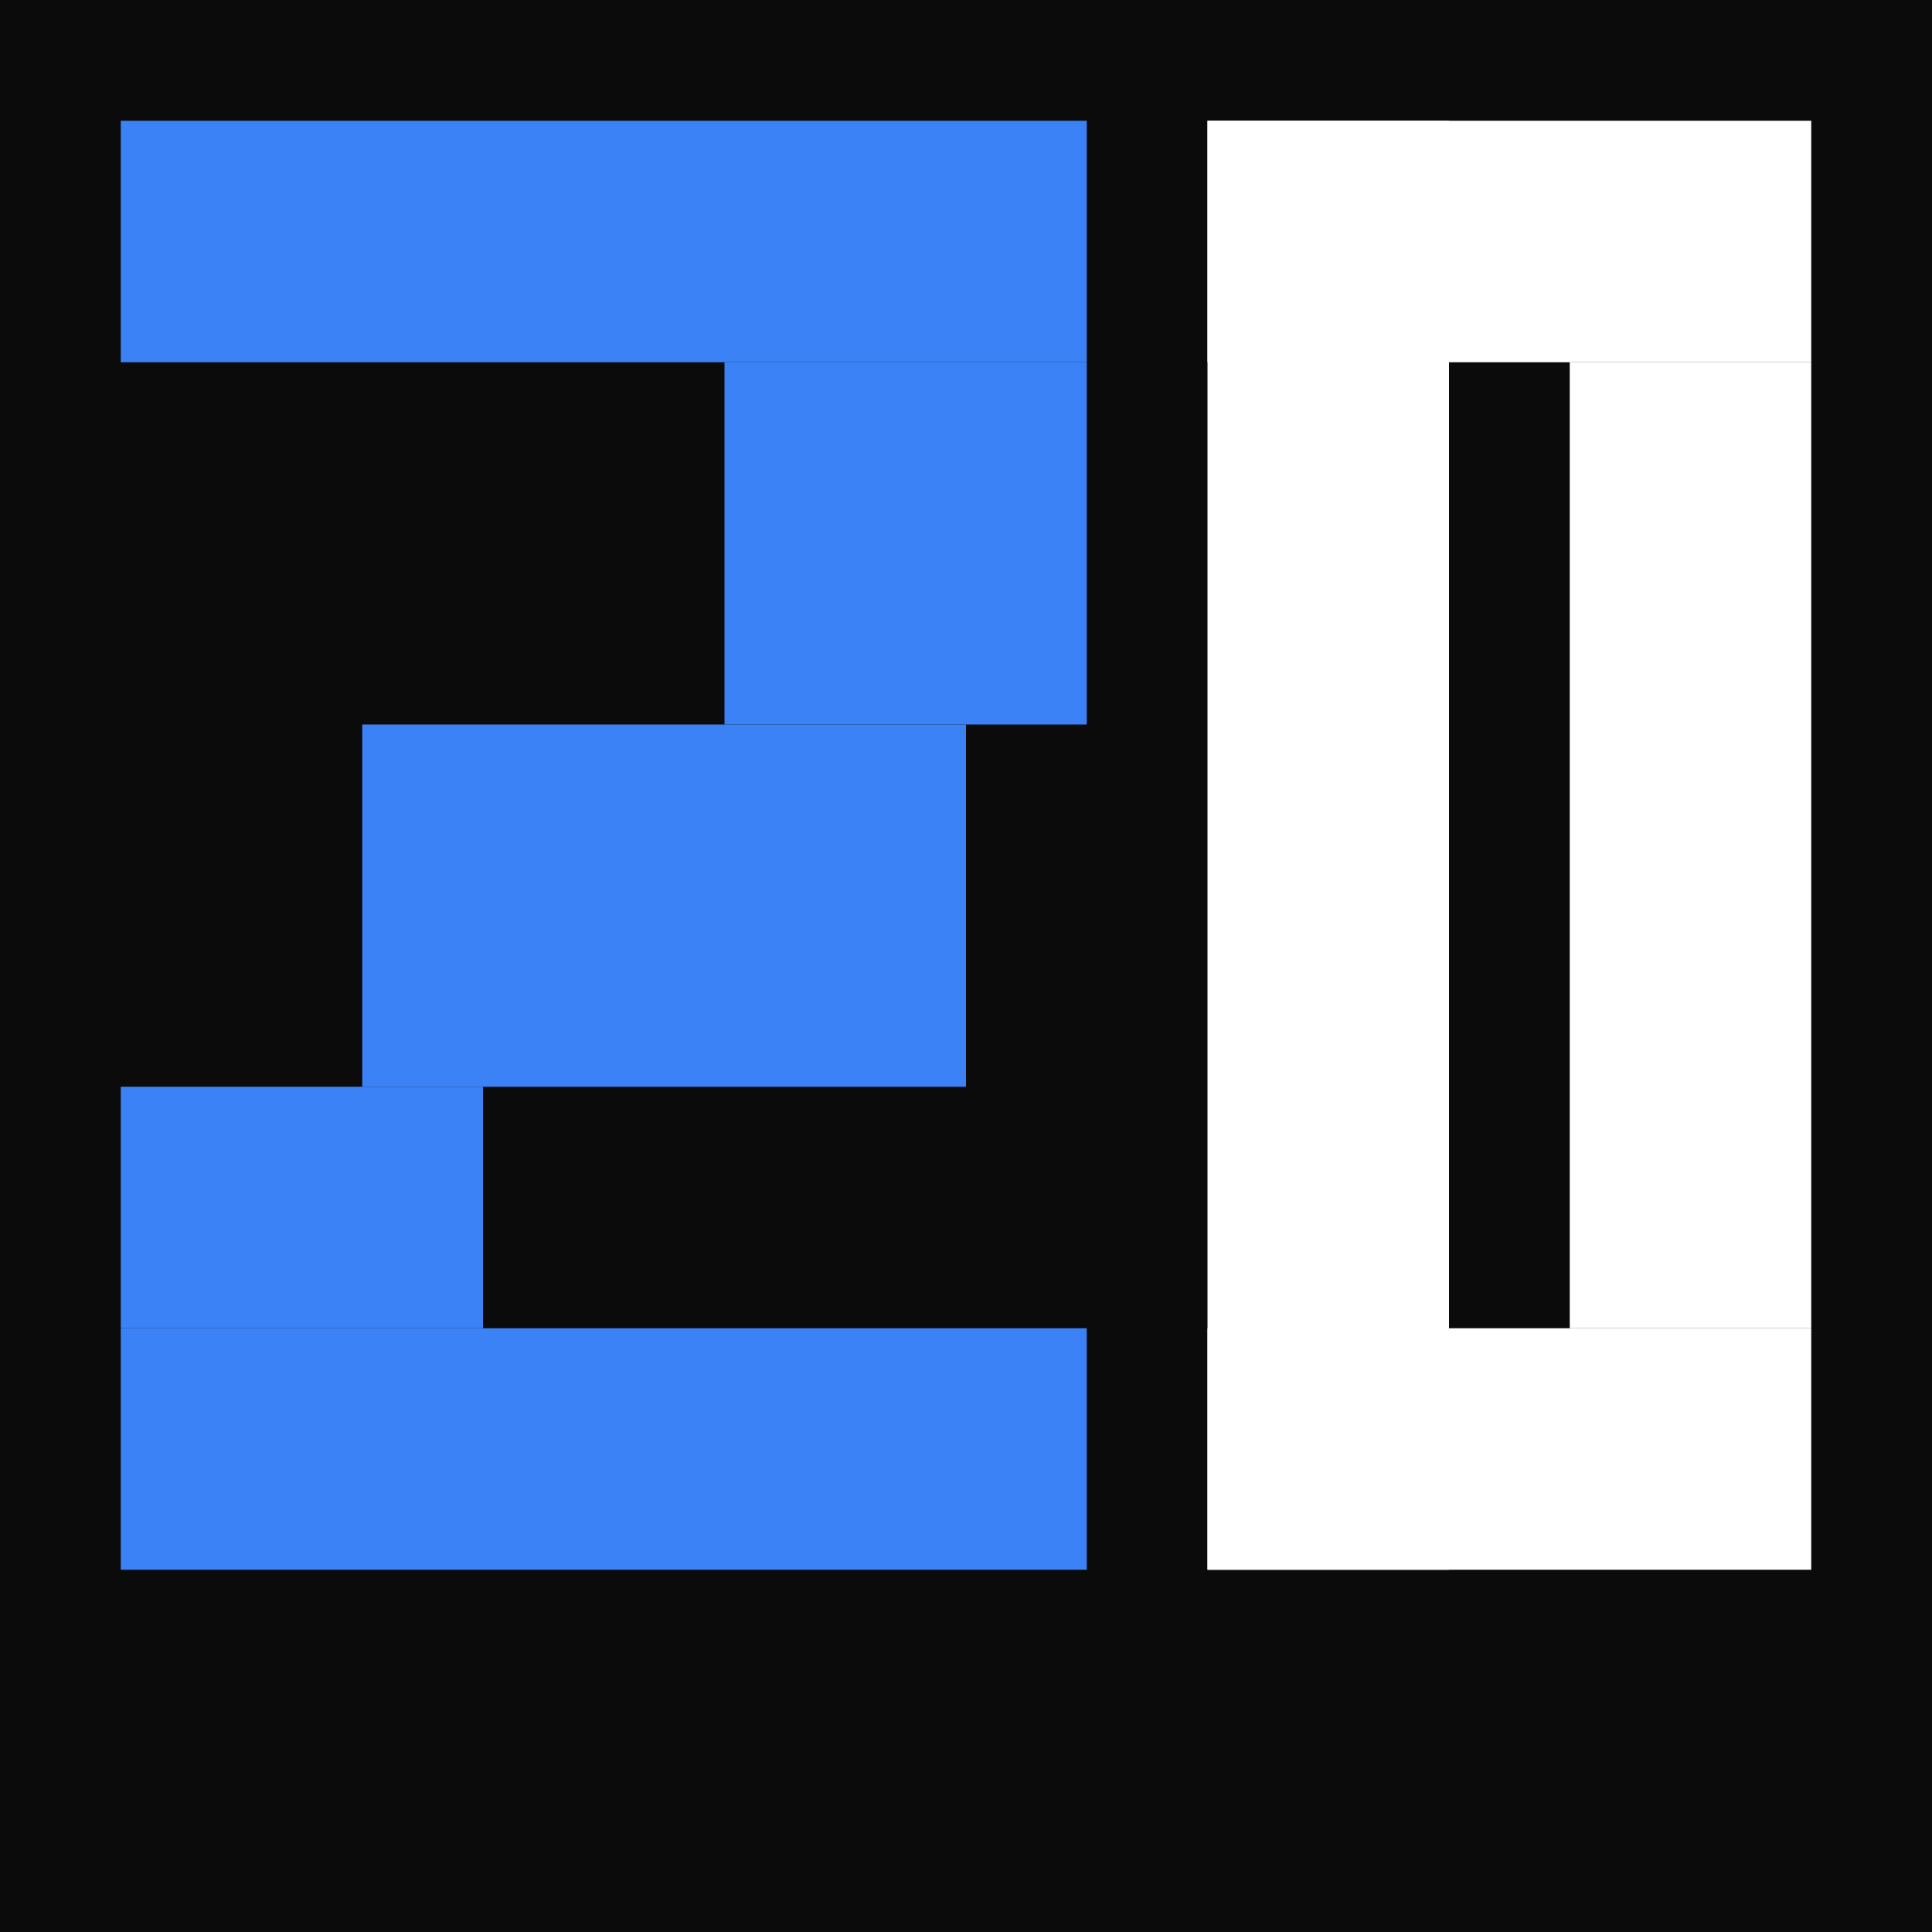
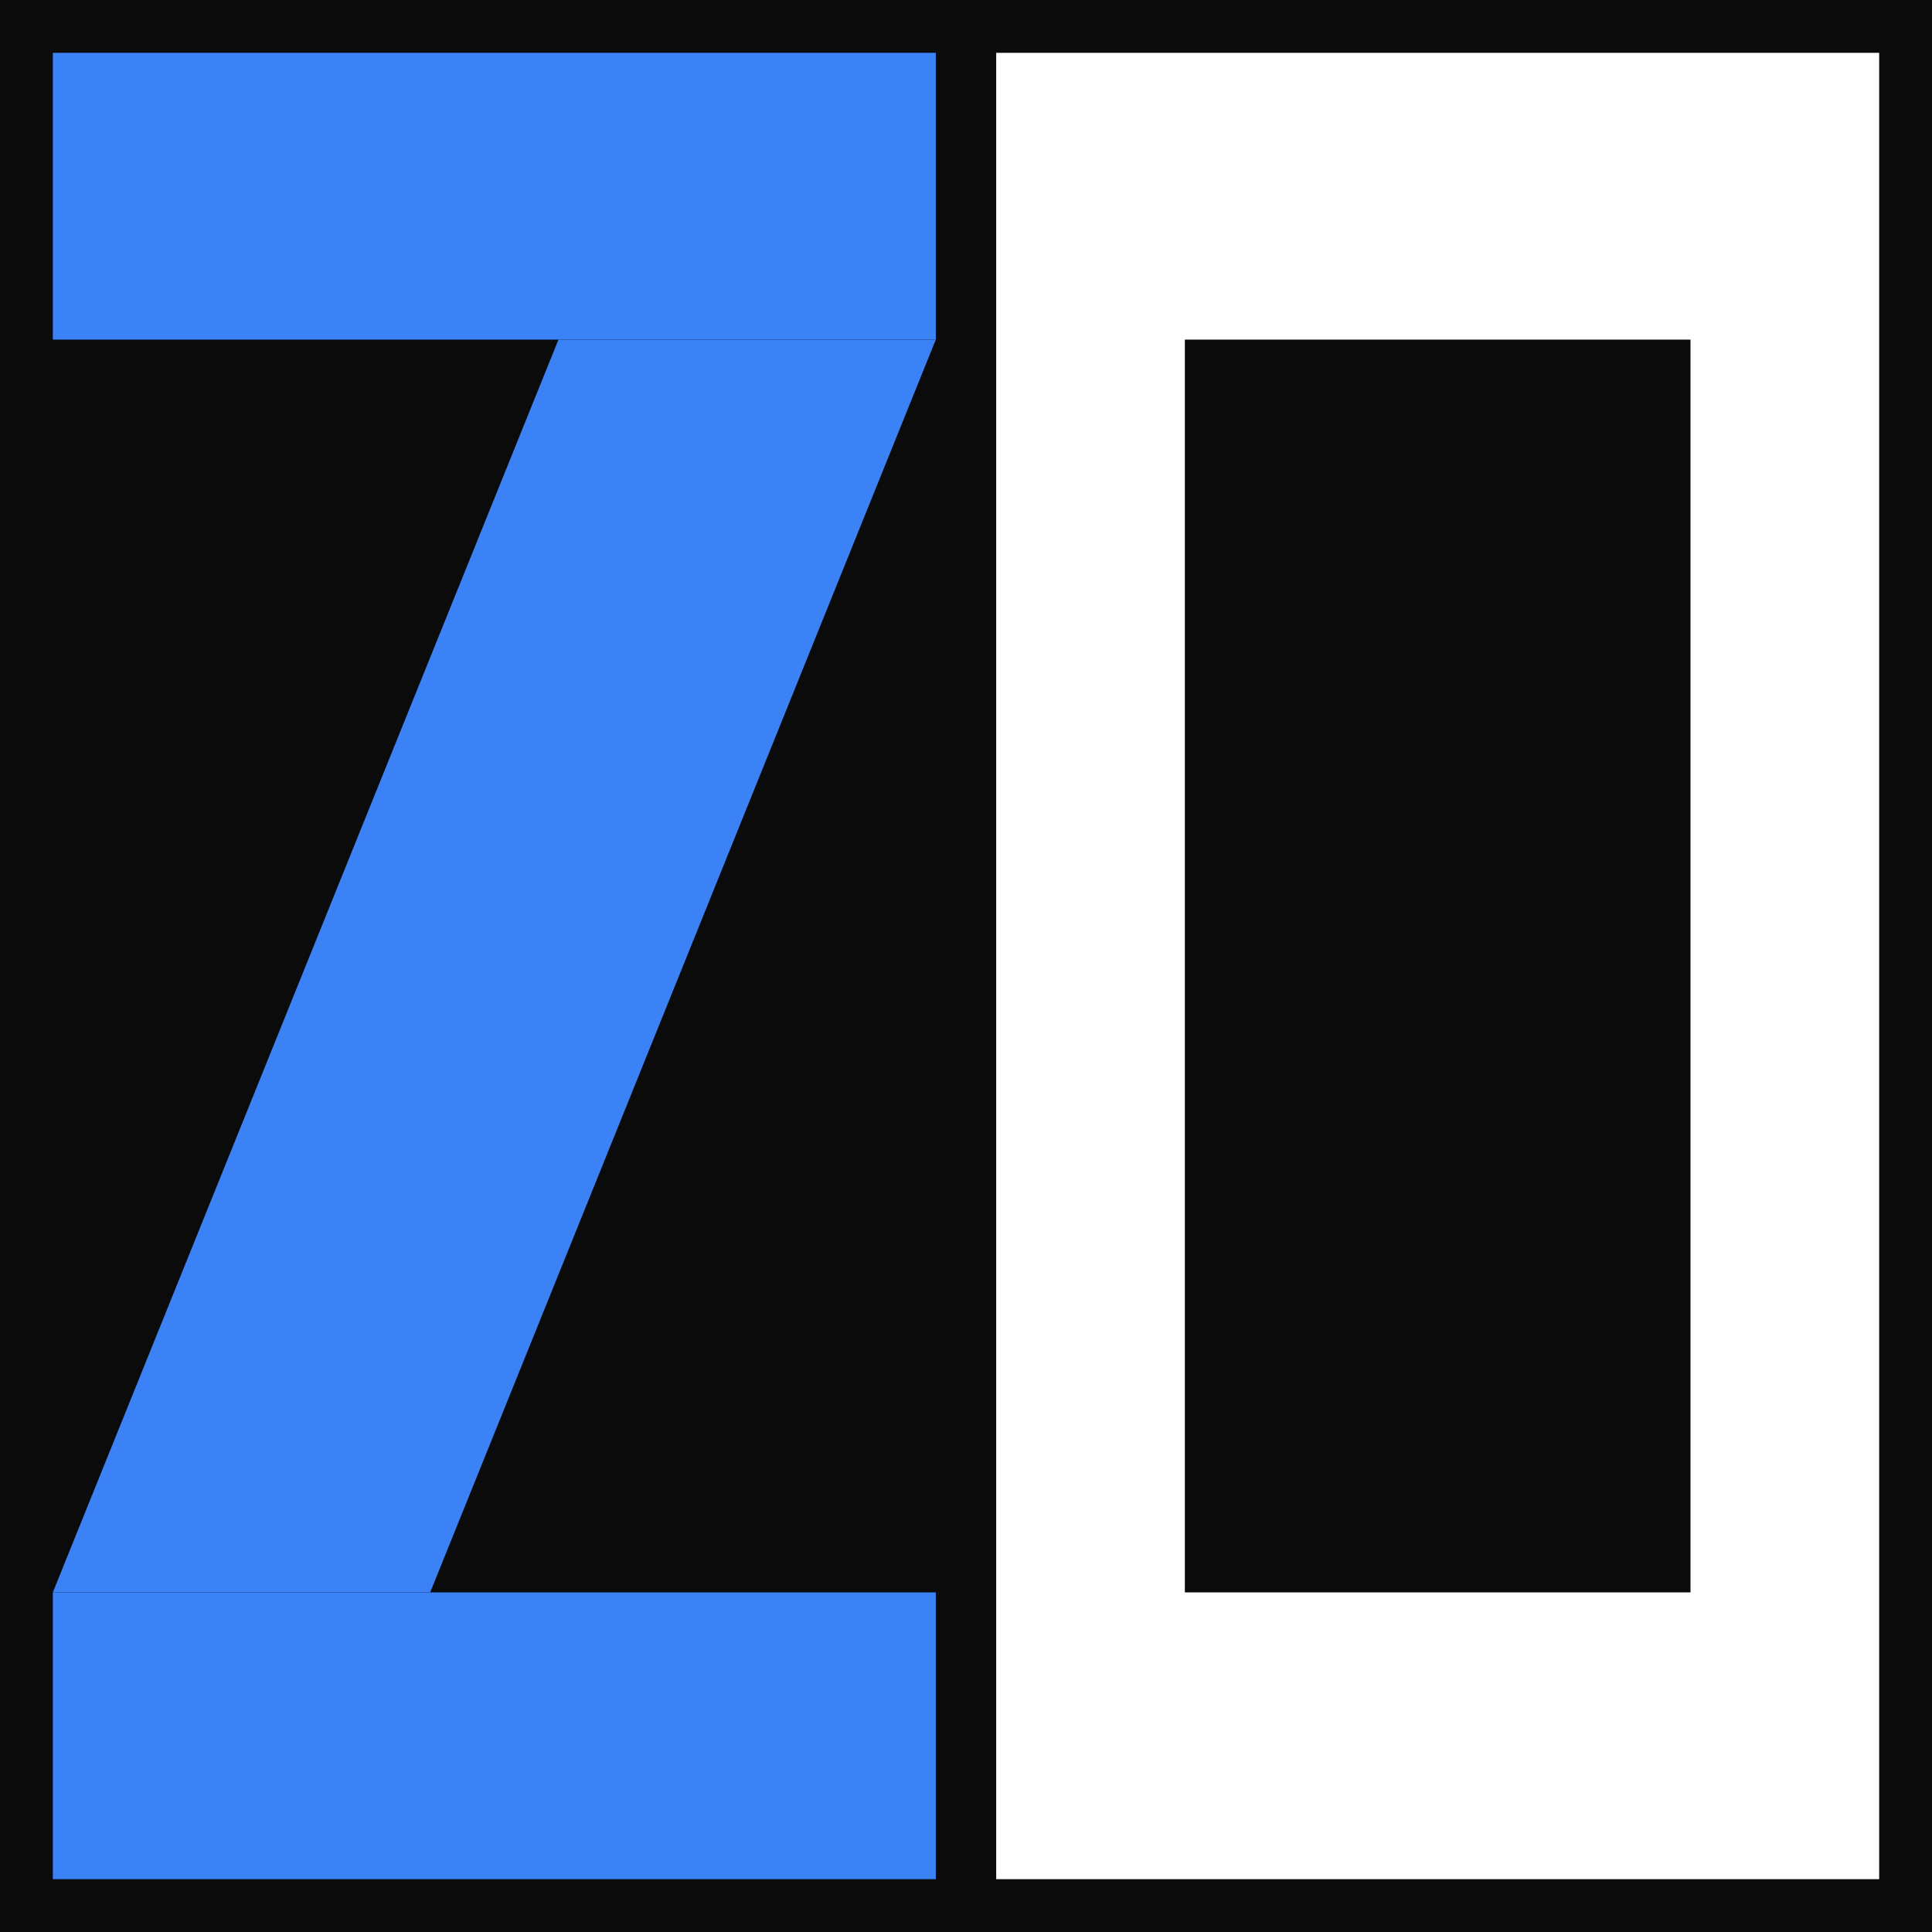
- <svg xmlns="http://www.w3.org/2000/svg" viewBox="0 0 16 16">
-   <rect width="16" height="16" fill="#0B0B0B" />
-   <rect x="1" y="1" width="8" height="2" fill="#3B82F6" />
-   <rect x="6" y="3" width="3" height="3" fill="#3B82F6" />
-   <rect x="3" y="6" width="5" height="3" fill="#3B82F6" />
-   <rect x="1" y="9" width="3" height="2" fill="#3B82F6" />
-   <rect x="1" y="11" width="8" height="2" fill="#3B82F6" />
-   <rect x="10" y="1" width="5" height="2" fill="#FFFFFF" />
-   <rect x="10" y="1" width="2" height="12" fill="#FFFFFF" />
-   <rect x="13" y="3" width="2" height="8" fill="#FFFFFF" />
-   <rect x="10" y="11" width="5" height="2" fill="#FFFFFF" />
+ <svg xmlns="http://www.w3.org/2000/svg" viewBox="0 0 512 512">
+   <rect width="512" height="512" fill="#0B0B0B" />
+   <rect x="14" y="14" width="234" height="76" fill="#3B82F6" />
+   <polygon points="248,90 148,90 14,422 114,422" fill="#3B82F6" />
+   <rect x="14" y="422" width="234" height="76" fill="#3B82F6" />
+   <rect x="264" y="14" width="234" height="484" fill="#FFFFFF" />
+   <rect x="314" y="90" width="134" height="332" fill="#0B0B0B" />
</svg>
